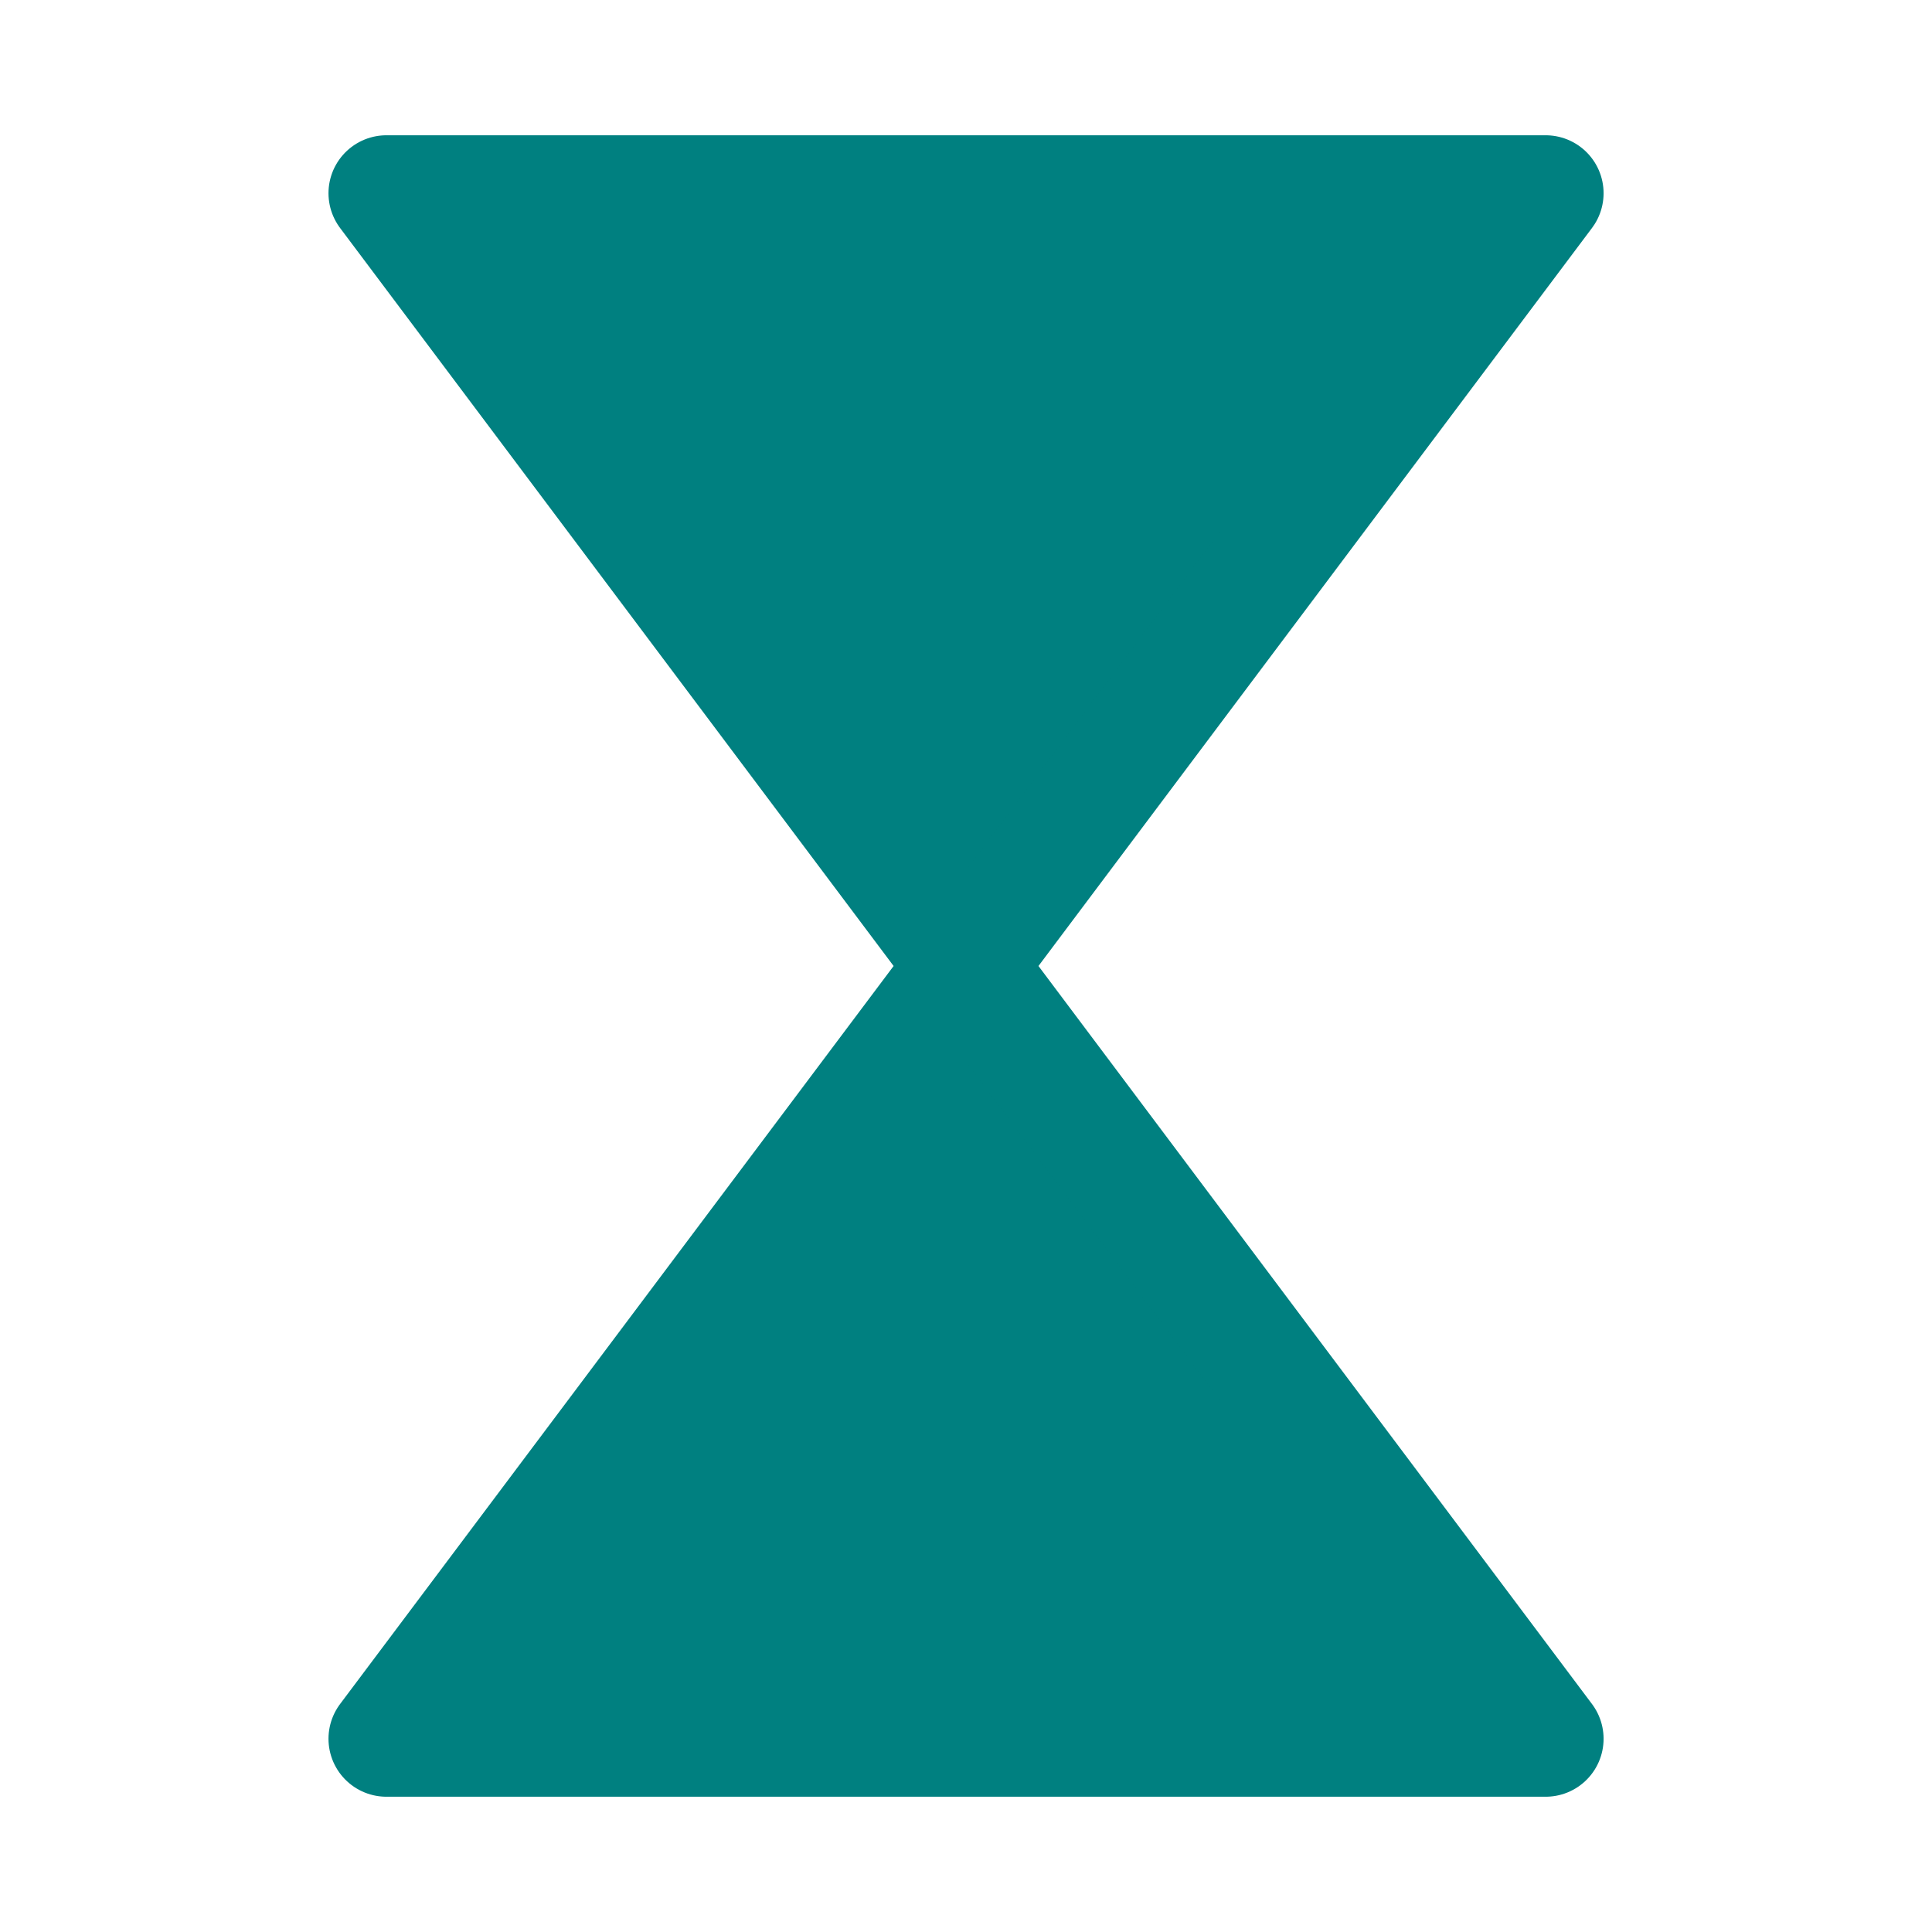
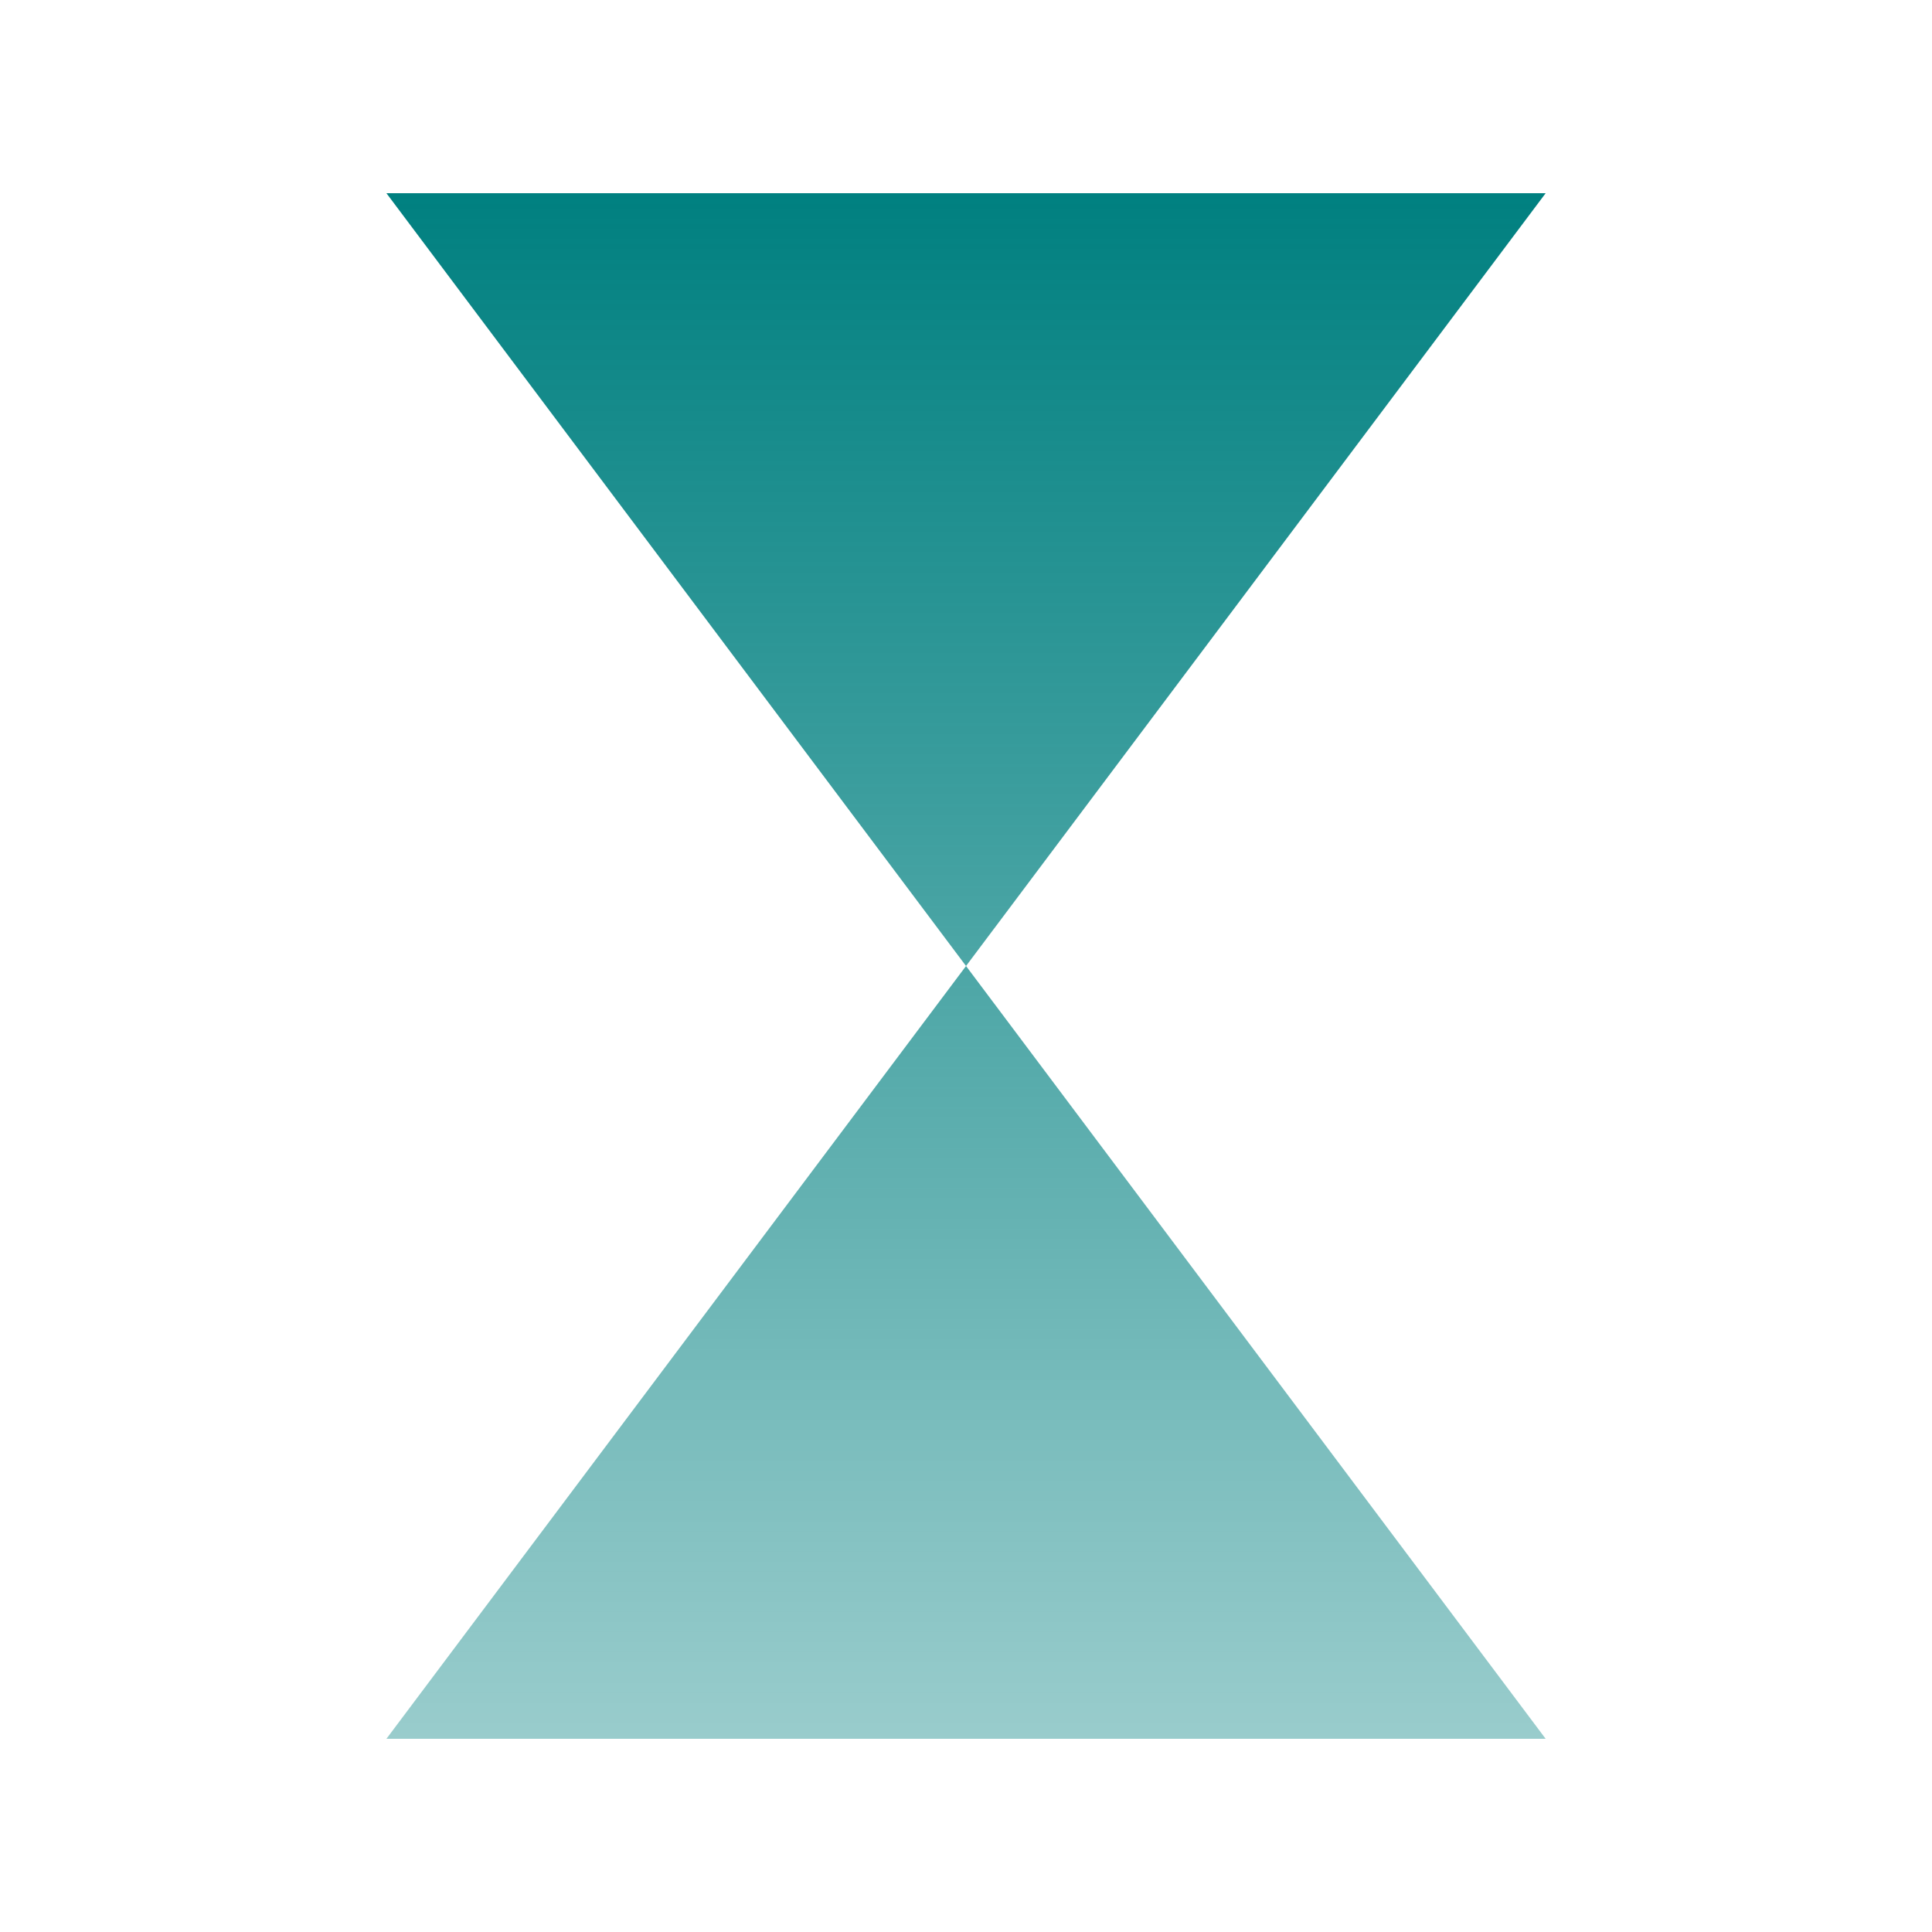
- <svg xmlns="http://www.w3.org/2000/svg" width="100" height="100" viewBox="0 0 26.458 26.458" version="1.1" id="svg5">
-   <defs id="defs2" />
+ <svg xmlns="http://www.w3.org/2000/svg" xmlns:xlink="http://www.w3.org/1999/xlink" width="100" height="100" viewBox="0 0 26.458 26.458" version="1.1" id="svg5">
+   <defs id="defs2">
+     <linearGradient id="linearGradient310">
+       <stop style="stop-color:#008080;stop-opacity:1;" offset="0" id="stop306" />
+       <stop style="stop-color:#008080;stop-opacity:0.4;" offset="1" id="stop308" />
+     </linearGradient>
+     <linearGradient xlink:href="#linearGradient310" id="linearGradient312" x1="13.229" y1="2.646" x2="13.229" y2="23.812" gradientUnits="userSpaceOnUse" />
+   </defs>
  <g id="layer1">
-     <path style="fill:#008080;stroke:#008080;stroke-width:1.587;stroke-linecap:round;stroke-linejoin:round" d="M 5.292,2.646 H 21.167 L 5.292,23.812 H 21.167 L 5.292,2.646" id="path68" />
+     <path style="fill:url(#linearGradient312);stroke:none;stroke-width:1.587;stroke-linecap:round;stroke-linejoin:round;fill-opacity:1" d="M 5.292,2.646 H 21.167 L 5.292,23.812 H 21.167 L 5.292,2.646" id="path68" />
  </g>
</svg>
